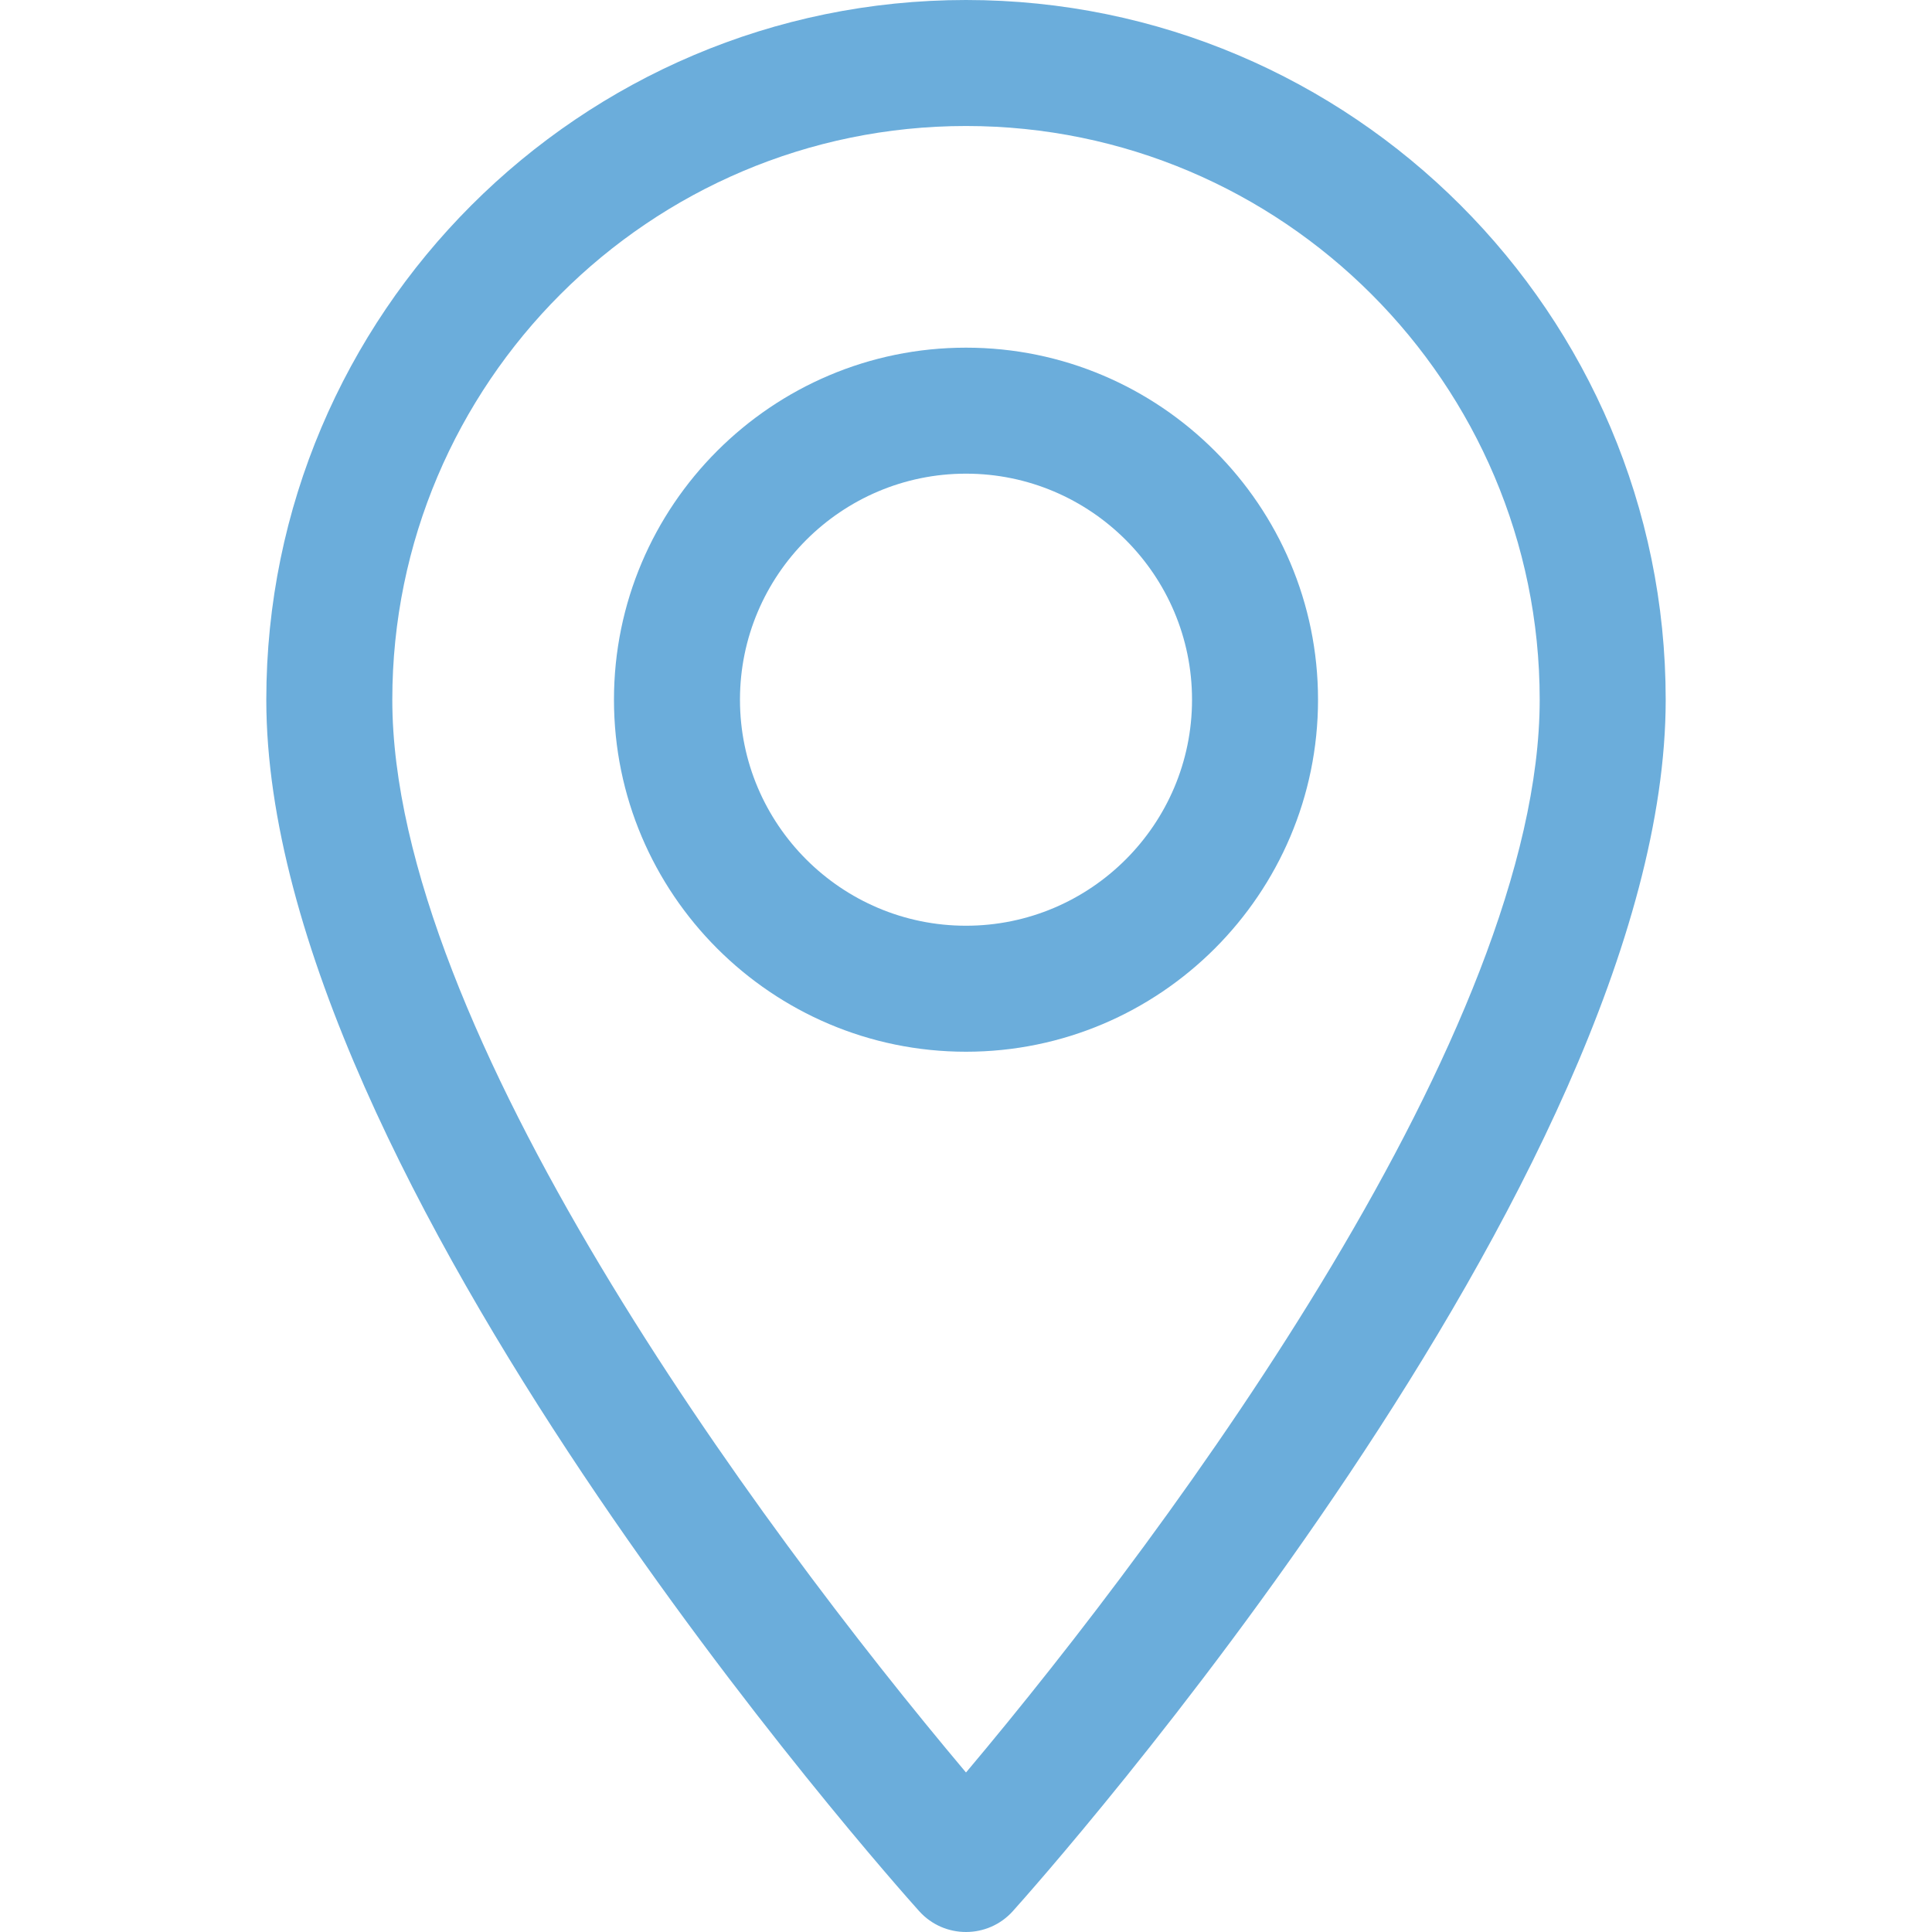
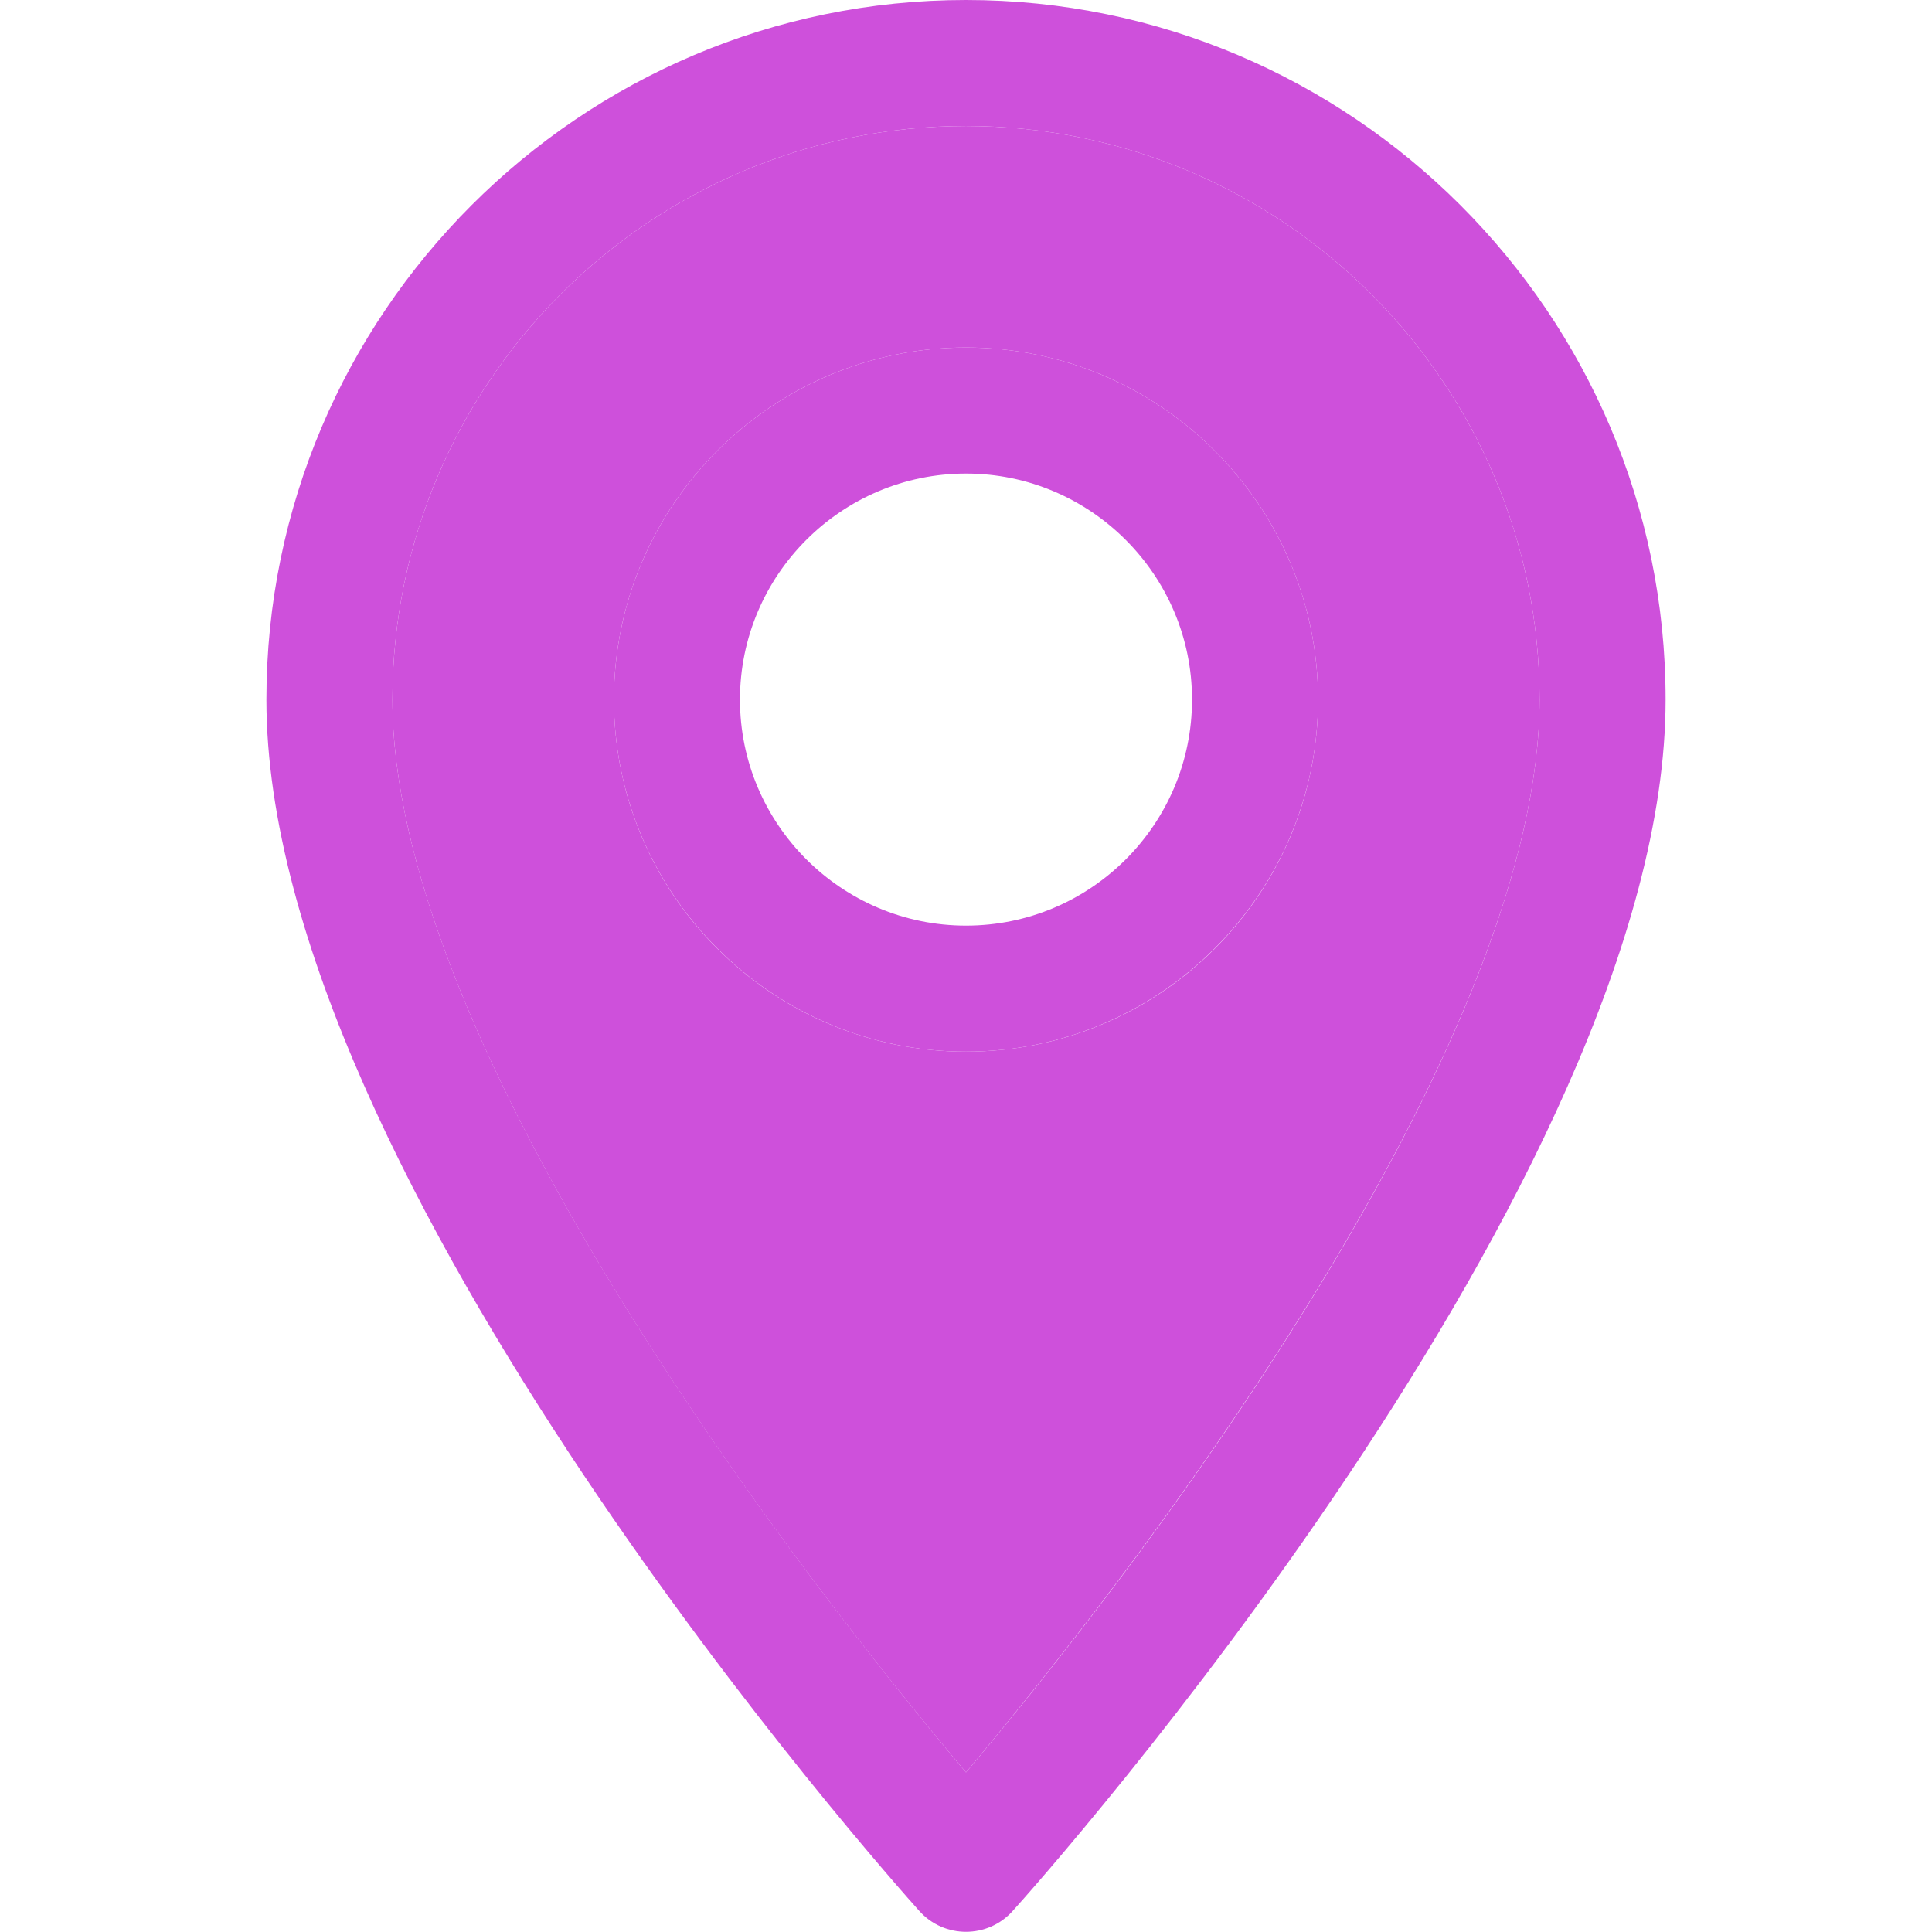
- <svg xmlns="http://www.w3.org/2000/svg" version="1.1" id="Layer_1" x="0px" y="0px" viewBox="0 0 512 512" style="enable-background:new 0 0 512 512;" xml:space="preserve" width="512px" height="512px">
+ <svg xmlns="http://www.w3.org/2000/svg" version="1.1" id="Layer_1" x="0px" y="0px" viewBox="0 0 512 512" style="enable-background:new 0 0 512 512;" xml:space="preserve">
+   <style type="text/css">
+ 	.st0{fill:#CE50DB;}
+ </style>
  <g>
-     <g>
-       <path d="M256,0C153.755,0,70.573,83.182,70.573,185.426c0,126.888,165.939,313.167,173.004,321.035    c6.636,7.391,18.222,7.378,24.846,0c7.065-7.868,173.004-194.147,173.004-321.035C441.425,83.182,358.244,0,256,0z M256,469.729    c-55.847-66.338-152.035-197.217-152.035-284.301c0-83.834,68.202-152.036,152.035-152.036s152.035,68.202,152.035,152.035    C408.034,272.515,311.861,403.37,256,469.729z" fill="#6baddb" />
+     <g id="XMLID_1_">
+       <g>
+         <path class="st0" d="M256,33.4c83.8,0,152,68.2,152,152c0,87.1-96.2,217.9-152,284.3c-55.9-66.3-152-197.2-152-284.3     C104,101.6,172.2,33.4,256,33.4z M349.3,185.4c0-51.4-41.9-93.3-93.3-93.3s-93.3,41.9-93.3,93.3s41.8,93.3,93.3,93.3     S349.3,236.9,349.3,185.4z" />
+         <path class="st0" d="M256,0c102.2,0,185.4,83.2,185.4,185.4c0,126.9-165.9,313.2-173,321c-6.6,7.4-18.2,7.4-24.8,0     c-7.1-7.9-173-194.1-173-321C70.6,83.2,153.8,0,256,0z M408,185.4c0-83.8-68.2-152-152-152s-152,68.2-152,152     c0,87.1,96.2,218,152,284.3C311.9,403.4,408,272.5,408,185.4z" />
+         <path class="st0" d="M256,92.1c51.4,0,93.3,41.9,93.3,93.3s-41.9,93.3-93.3,93.3s-93.3-41.9-93.3-93.3S204.6,92.1,256,92.1z      M315.9,185.4c0-33-26.9-59.9-59.9-59.9s-59.9,26.9-59.9,59.9s26.9,59.9,59.9,59.9S315.9,218.5,315.9,185.4z" />
+       </g>
    </g>
  </g>
-   <g>
-     <g>
-       <path d="M256,92.134c-51.442,0-93.292,41.851-93.292,93.293s41.851,93.293,93.292,93.293s93.291-41.851,93.291-93.293    S307.441,92.134,256,92.134z M256,245.328c-33.03,0-59.9-26.871-59.9-59.901s26.871-59.901,59.9-59.901s59.9,26.871,59.9,59.901    S289.029,245.328,256,245.328z" fill="#6baddb" />
-     </g>
-   </g>
-   <g>
- </g>
-   <g>
- </g>
-   <g>
- </g>
-   <g>
- </g>
-   <g>
- </g>
-   <g>
- </g>
-   <g>
- </g>
-   <g>
- </g>
-   <g>
- </g>
-   <g>
- </g>
-   <g>
- </g>
-   <g>
- </g>
-   <g>
- </g>
-   <g>
- </g>
-   <g>
- </g>
</svg>
